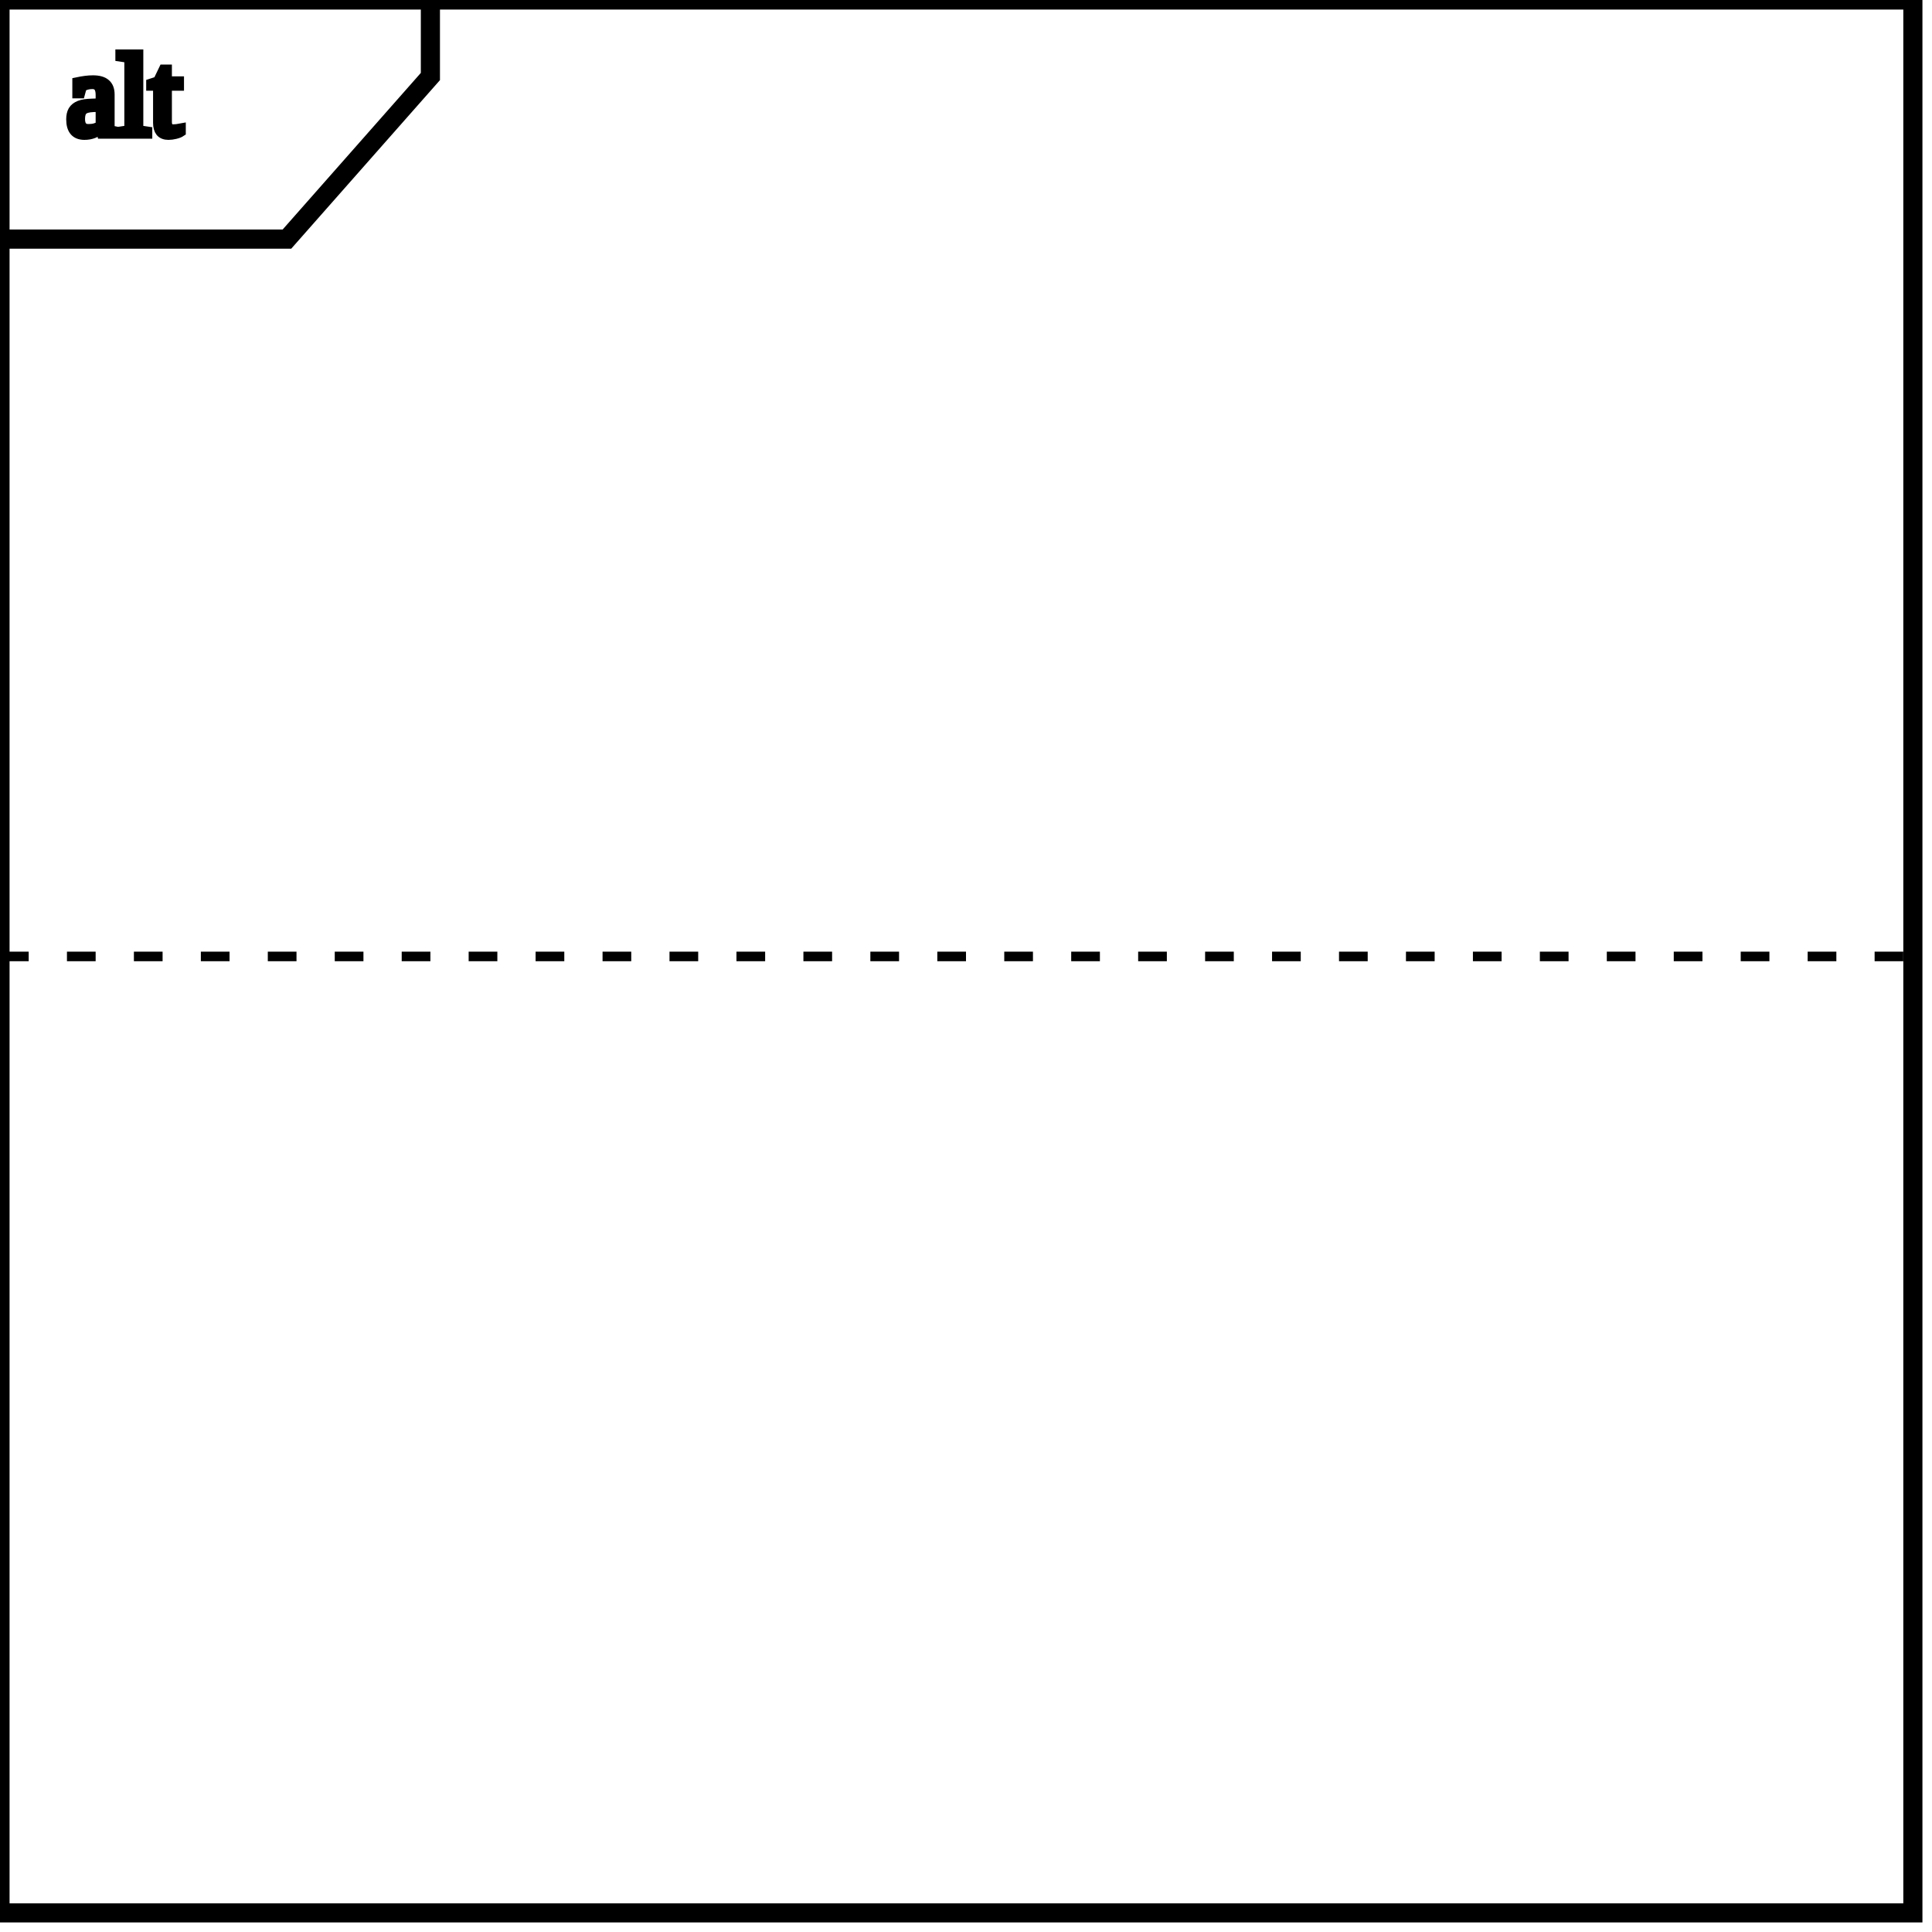
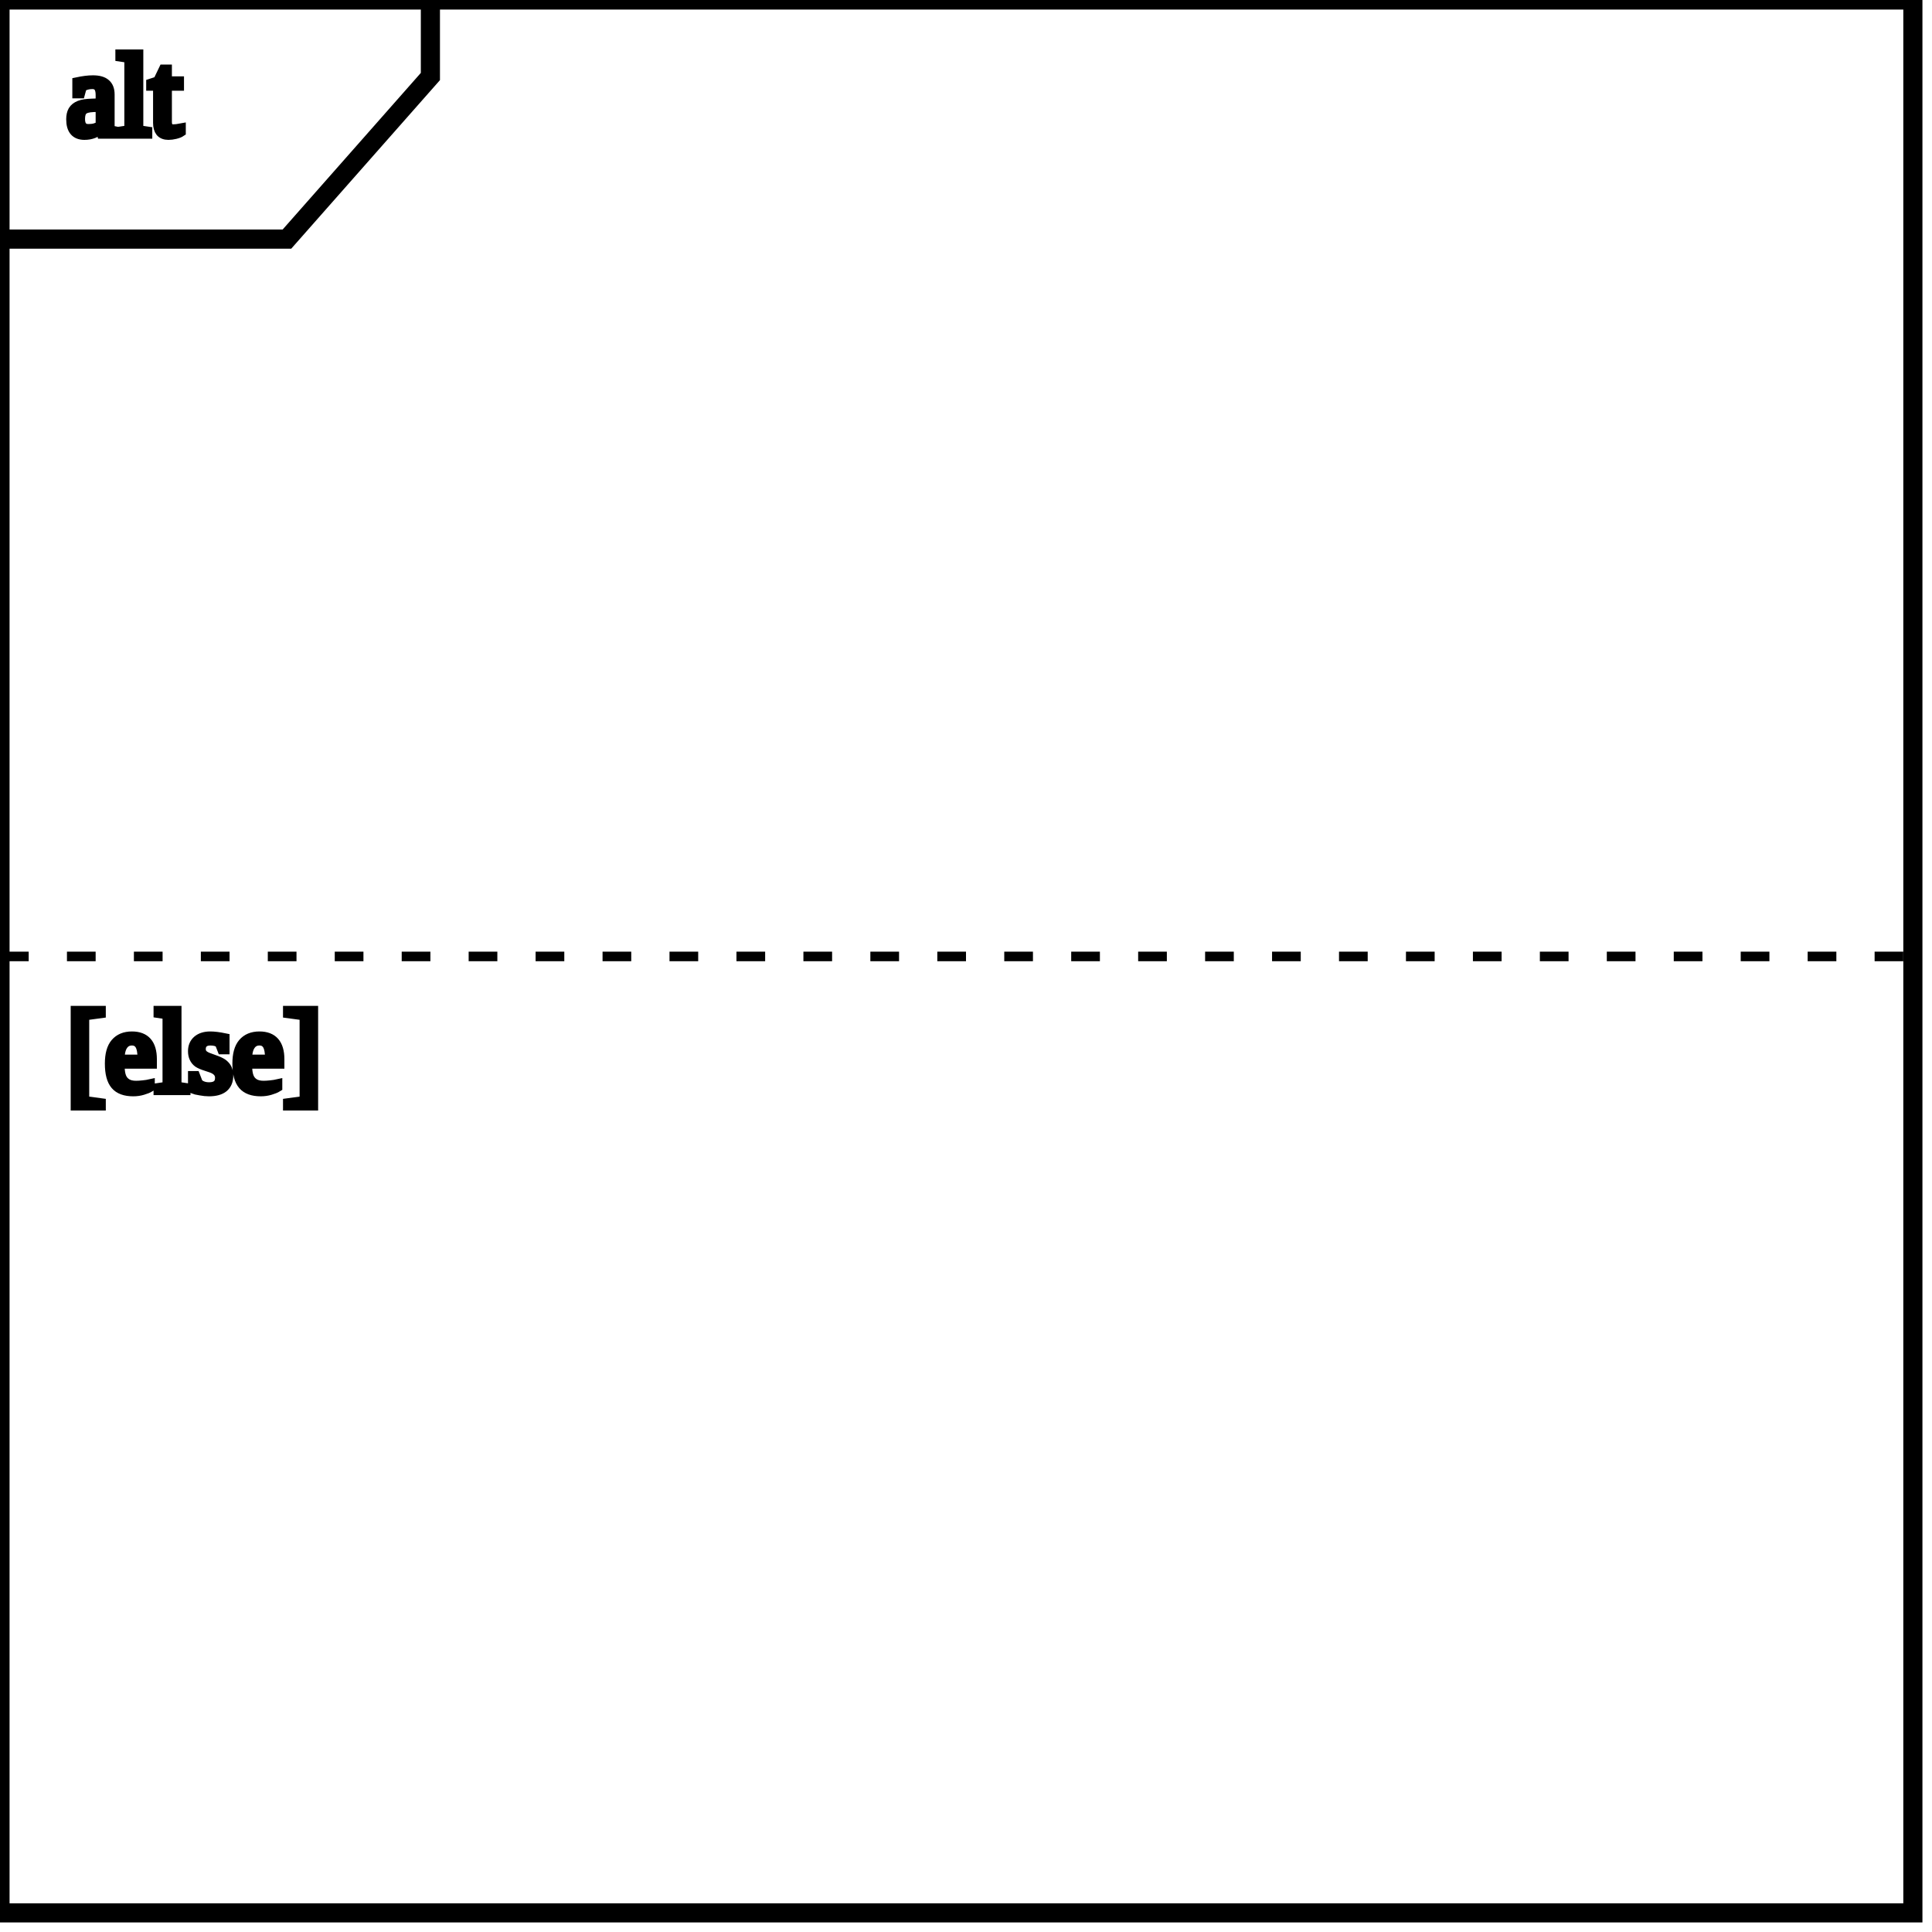
<svg xmlns="http://www.w3.org/2000/svg" xmlns:ns1="http://www.b3mn.org/oryx" version="1.0">
  <g ns1:minimumSize="100 200" id="actor">
-     <rect id="border" x="0" y="0" width="200" height="200" stroke="black" stroke-width="2" fill="none" ns1:resize="horizontal vertical" />
+     <polyline id="border" ns1:anchors="top left" points="0,0 200,0 200,200 0,200 0,0" stroke="black" stroke-width="2" fill="none" ns1:resize="horizontal vertical" />
    <polyline ns1:anchors="top left" points="0,25 30,25 45,8 45,0" style="stroke:black;stroke-width:2;fill:none" />
    <path d="M 0,100 L 200,100" stroke="black" ns1:anchors="left right" stroke-dasharray="3, 4" />
    <text ns1:anchors="top left" id="type" font-size="12" x="7" y="14" stroke="black">
			alt
	</text>
-     <text id="text" font-size="12" x="40" y="18" stroke="black" ns1:anchors="top" ns1:align="top left" ns1:fittoelem="border">
+     <text ns1:anchors="top left" id="type" font-size="12" x="7" y="114" stroke="black">
+ 			[else]
+ 	</text>
+     <text id="text" font-size="12" x="5" y="30" stroke="black" ns1:anchors="top" ns1:align="top left" ns1:fittoelem="border">
      	</text>
  </g>
</svg>
